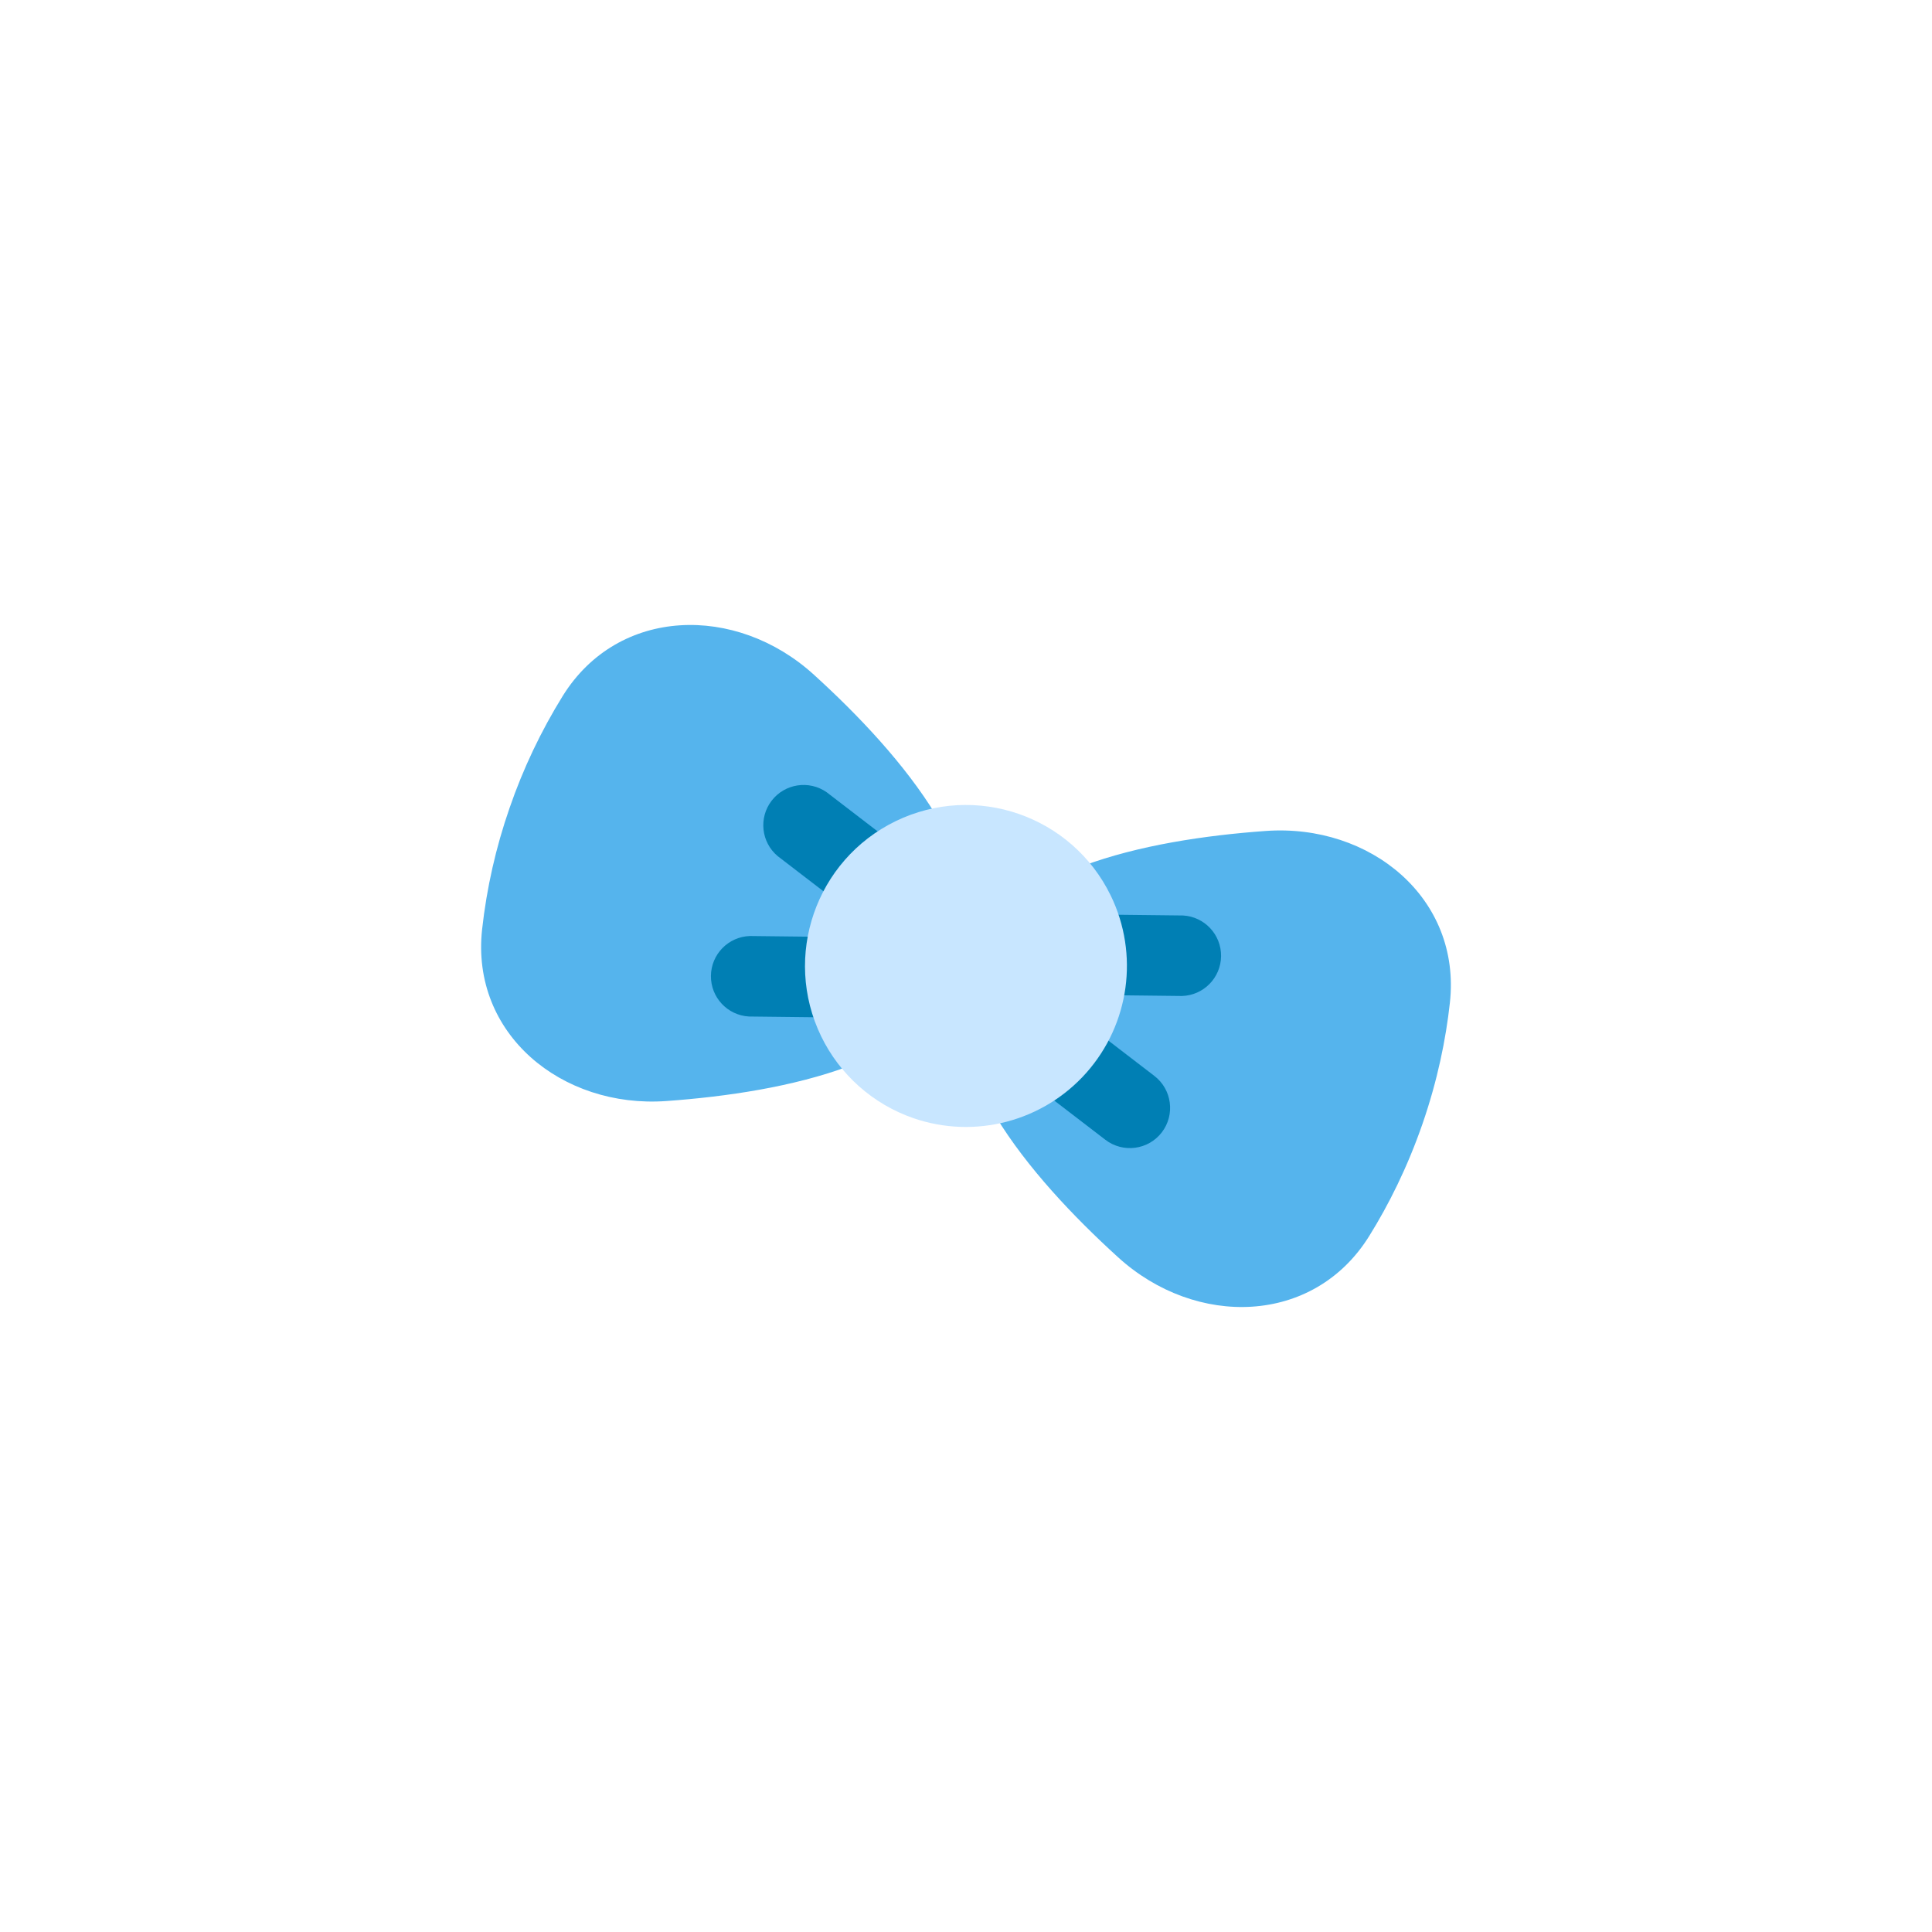
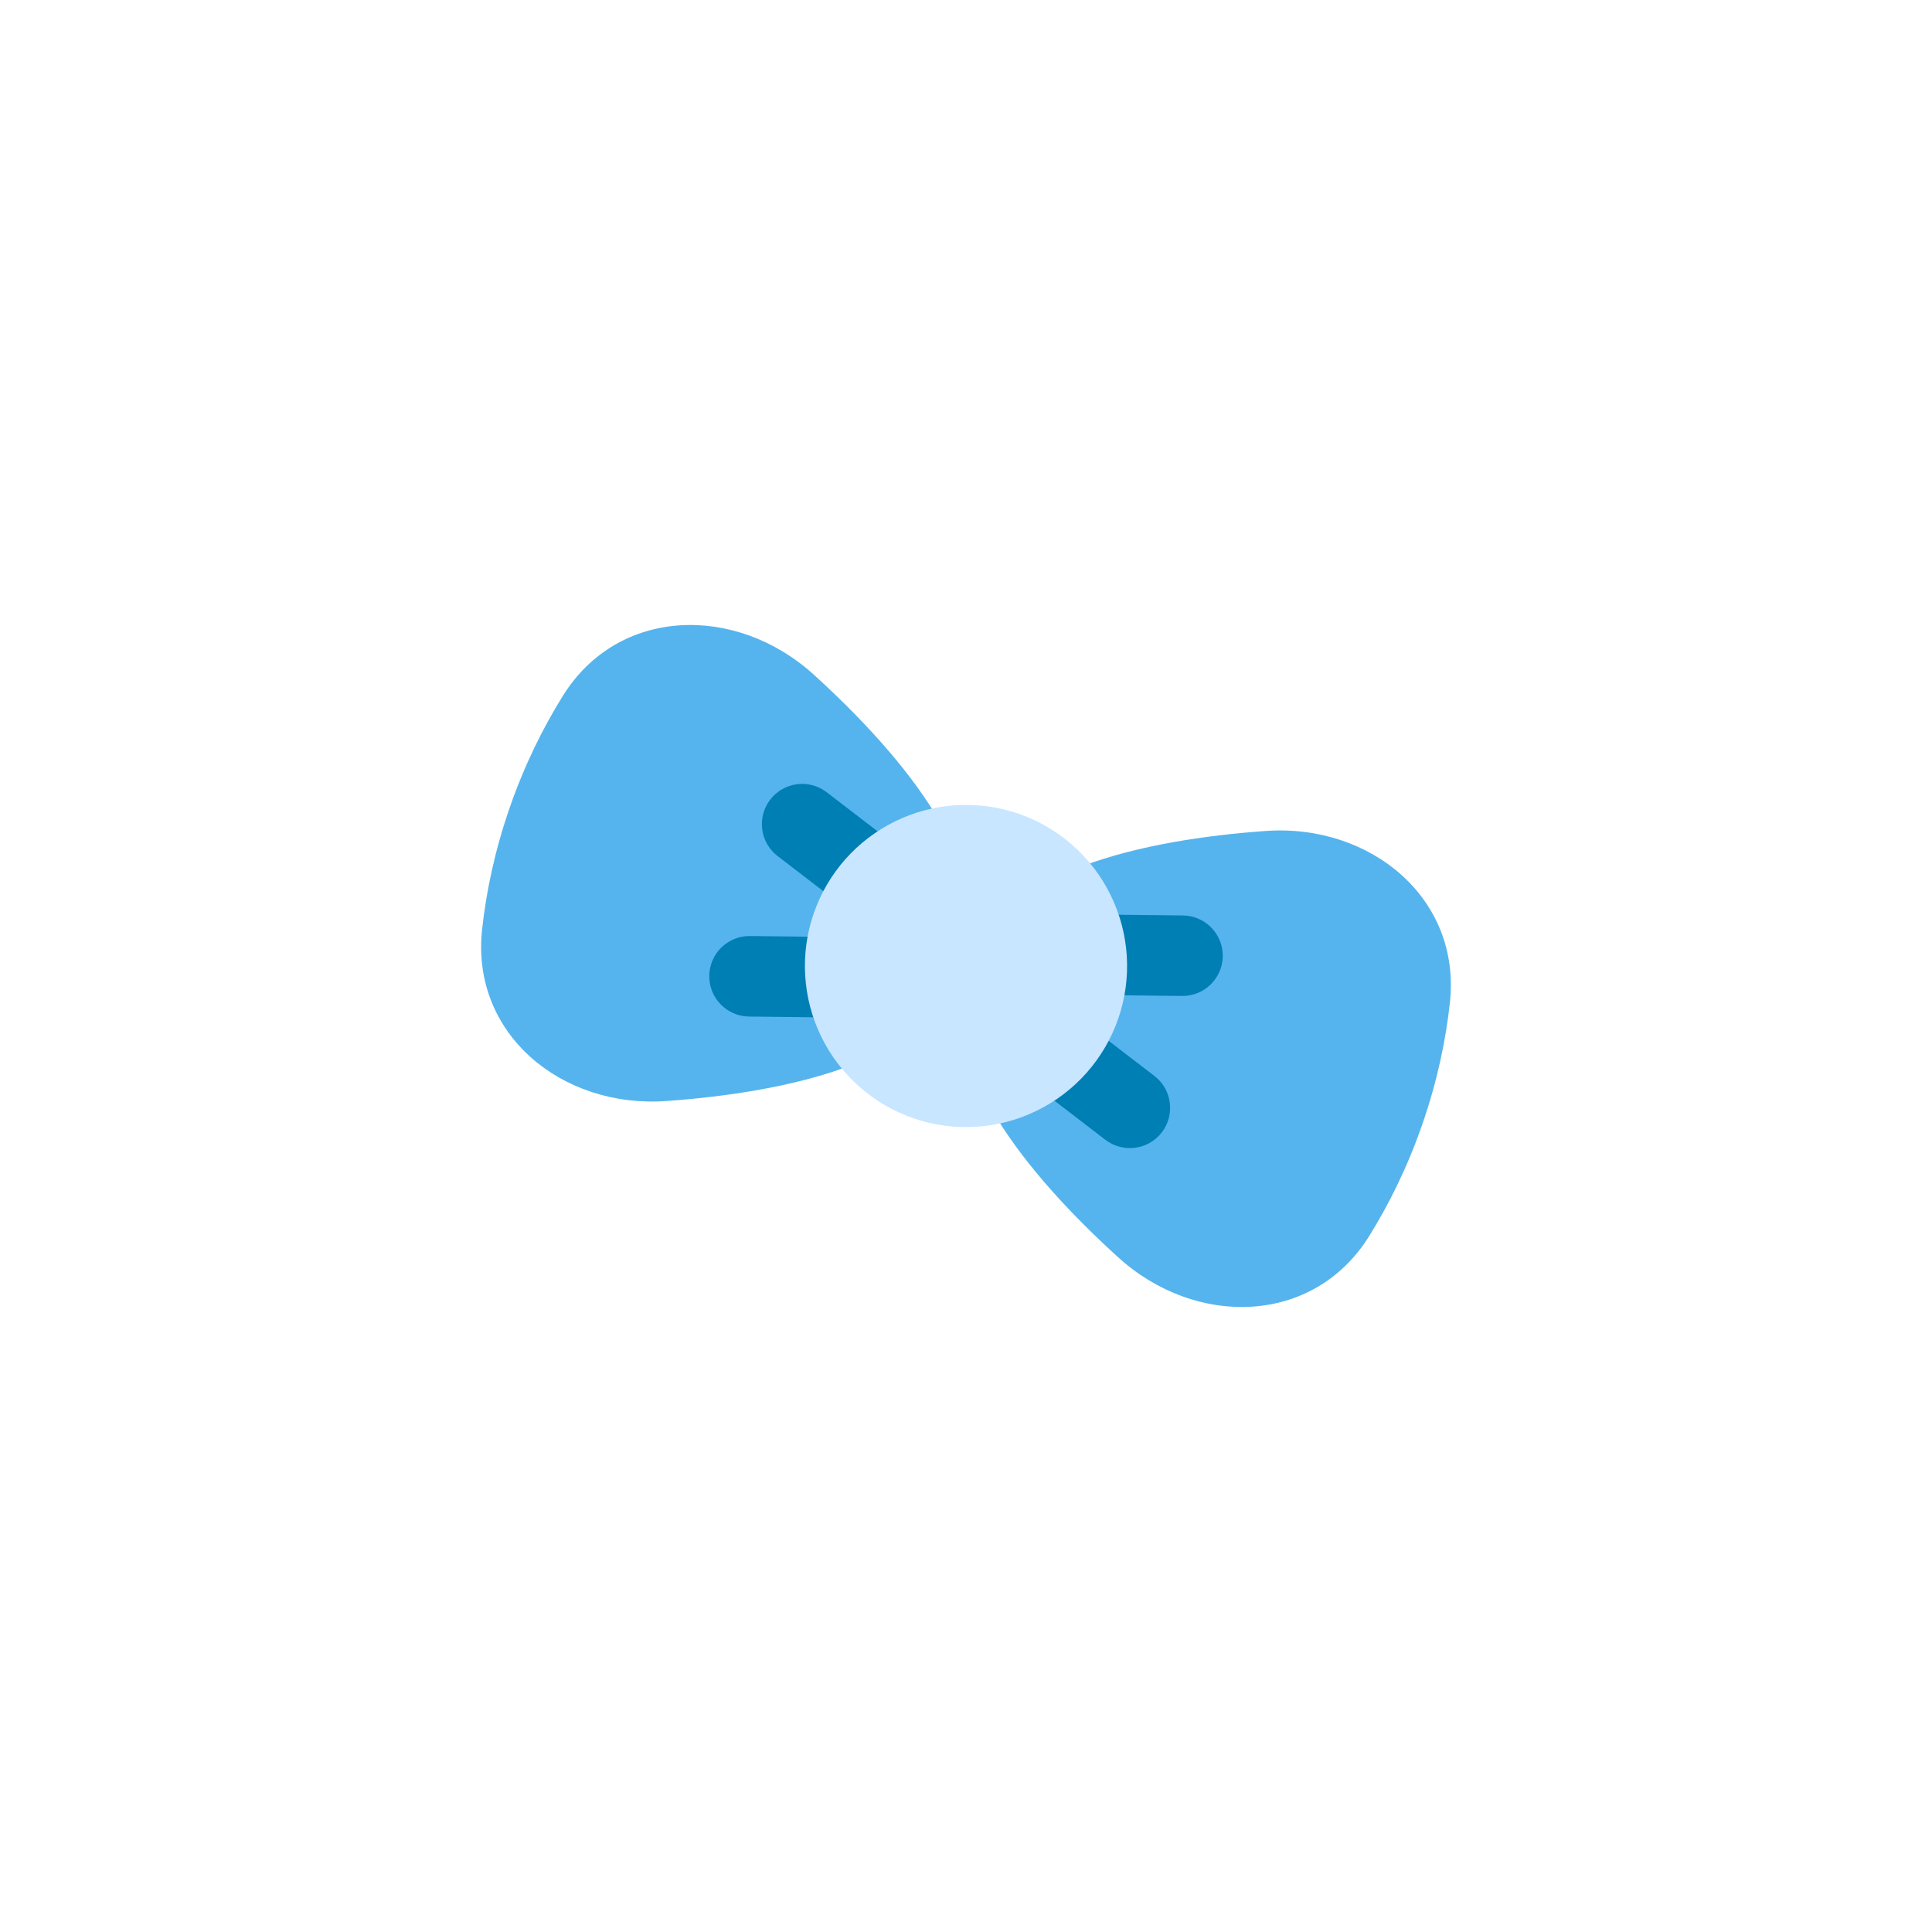
- <svg xmlns="http://www.w3.org/2000/svg" width="48" height="48">
-   <path fill="#55b4ed" d="M16.555 27.355C19.561 27.139 23.18 26.373 24 24c-.82 2.373 1.55 5.211 3.78 7.238 1.93 1.755 4.858 1.691 6.237-.528.483-.776.948-1.702 1.324-2.787.375-1.085.581-2.1.681-3.01.287-2.597-1.975-4.455-4.577-4.268-3.006.216-6.624.982-7.445 3.355.82-2.373-1.55-5.211-3.78-7.238-1.93-1.755-4.858-1.691-6.238.527a13.864 13.864 0 0 0-1.323 2.788 13.801 13.801 0 0 0-.681 3.01c-.287 2.597 1.975 4.455 4.577 4.268Z" />
-   <path fill="#007fb4" d="M18.632 23.255a1.001 1.001 0 0 0-.023 2l3.162.036a1.001 1.001 0 0 0 .36-1.937 1 1 0 0 0 .915-1.746l-2.509-1.926a1.001 1.001 0 0 0-1.217 1.587l2.508 1.926c.081.062.17.11.26.144a1.003 1.003 0 0 0-.293-.048l-3.163-.036Zm10.233 4.878a1.001 1.001 0 0 0-.185-1.402l-2.508-1.926a1.003 1.003 0 0 0-.26-.144c.092.03.191.046.293.048l3.163.036a1.001 1.001 0 0 0 .023-2l-3.162-.036a1.001 1.001 0 0 0-.36 1.937 1 1 0 0 0-.915 1.746l2.509 1.926a1.001 1.001 0 0 0 1.402-.185Z" />
-   <path fill="#c8e6ff" d="M22.692 27.78a4.001 4.001 0 0 0 4.905-5.528 4.001 4.001 0 0 0-5.346-1.85 4.003 4.003 0 0 0-1.849 5.346 4.002 4.002 0 0 0 2.29 2.032Z" />
-   <path fill="none" d="M24 20.04a3.961 3.961 0 0 0-2.8 6.76 3.961 3.961 0 0 0 5.6 0 3.961 3.961 0 0 0 0-5.6 3.961 3.961 0 0 0-2.8-1.16Z" />
+ <svg xmlns="http://www.w3.org/2000/svg" viewBox="0 0 48 48" id="bowtie" width="48px" height="48px">
+   <g id="rotation" transform="rotate(-160.9191 24 24)">
+     <path id="bow" d="M 29.939 18.396 C 27.169 19.582 24 21.489 24 24 C 24 21.489 20.831 19.582 18.061 18.396 C 15.663 17.369 12.918 18.385 12.34 20.933 C 12.137 21.825 12 22.852 12 24 C 12 25.148 12.137 26.175 12.34 27.067 C 12.918 29.615 15.663 30.631 18.061 29.604 C 20.831 28.418 24 26.511 24 24 C 24 26.511 27.169 28.418 29.939 29.604 C 32.337 30.631 35.082 29.615 35.66 27.067 C 35.863 26.175 36 25.148 36 24 C 36 22.852 35.863 21.825 35.66 20.933 C 35.082 18.385 32.337 17.369 29.939 18.396 Z" fill="#55b4ed" stroke-width="1" />
+     <path id="shadow" d="M 29.316 22.949 C 29.84 22.774 30.123 22.208 29.948 21.684 C 29.774 21.16 29.207 20.877 28.684 21.051 L 25.684 22.051 C 25.16 22.226 24.877 22.792 25.051 23.316 C 25.188 23.727 25.567 23.99 25.977 24 C 25.567 24.01 25.188 24.273 25.051 24.684 C 24.877 25.208 25.16 25.774 25.684 25.949 L 28.684 26.949 C 29.207 27.123 29.774 26.84 29.948 26.316 C 30.123 25.792 29.84 25.226 29.316 25.051 L 26.316 24.051 C 26.219 24.019 26.12 24.002 26.023 24 C 26.12 23.998 26.219 23.981 26.316 23.949 L 29.316 22.949 Z M 18.051 21.684 C 17.877 22.208 18.16 22.774 18.684 22.949 L 21.684 23.949 C 21.781 23.981 21.879 23.998 21.977 24 C 21.879 24.002 21.781 24.019 21.684 24.051 L 18.684 25.051 C 18.16 25.226 17.877 25.792 18.051 26.316 C 18.226 26.84 18.792 27.123 19.316 26.949 L 22.316 25.949 C 22.84 25.774 23.123 25.208 22.948 24.684 C 22.811 24.273 22.433 24.01 22.023 24 C 22.433 23.99 22.811 23.727 22.948 23.316 C 23.123 22.792 22.84 22.226 22.316 22.051 L 19.316 21.051 C 18.792 20.877 18.226 21.16 18.051 21.684 Z" fill="#007fb4" stroke-width="1" />
+     <g id="dot_scale" transform="translate(24 24) scale(1.000631 1.000631) translate(-24 -24)">
+       <path id="dot" d="M 24 20 C 22.94 20 21.921 20.422 21.172 21.172 C 20.422 21.921 20 22.94 20 24 C 20 25.06 20.422 26.079 21.172 26.828 C 21.921 27.578 22.94 28 24 28 C 25.06 28 26.079 27.578 26.828 26.828 C 27.578 26.079 28 25.06 28 24 C 28 22.94 27.578 21.921 26.828 21.172 C 26.079 20.422 25.06 20 24 20 Z" fill="#c8e6ff" stroke-width="1" />
+     </g>
+   </g>
</svg>
